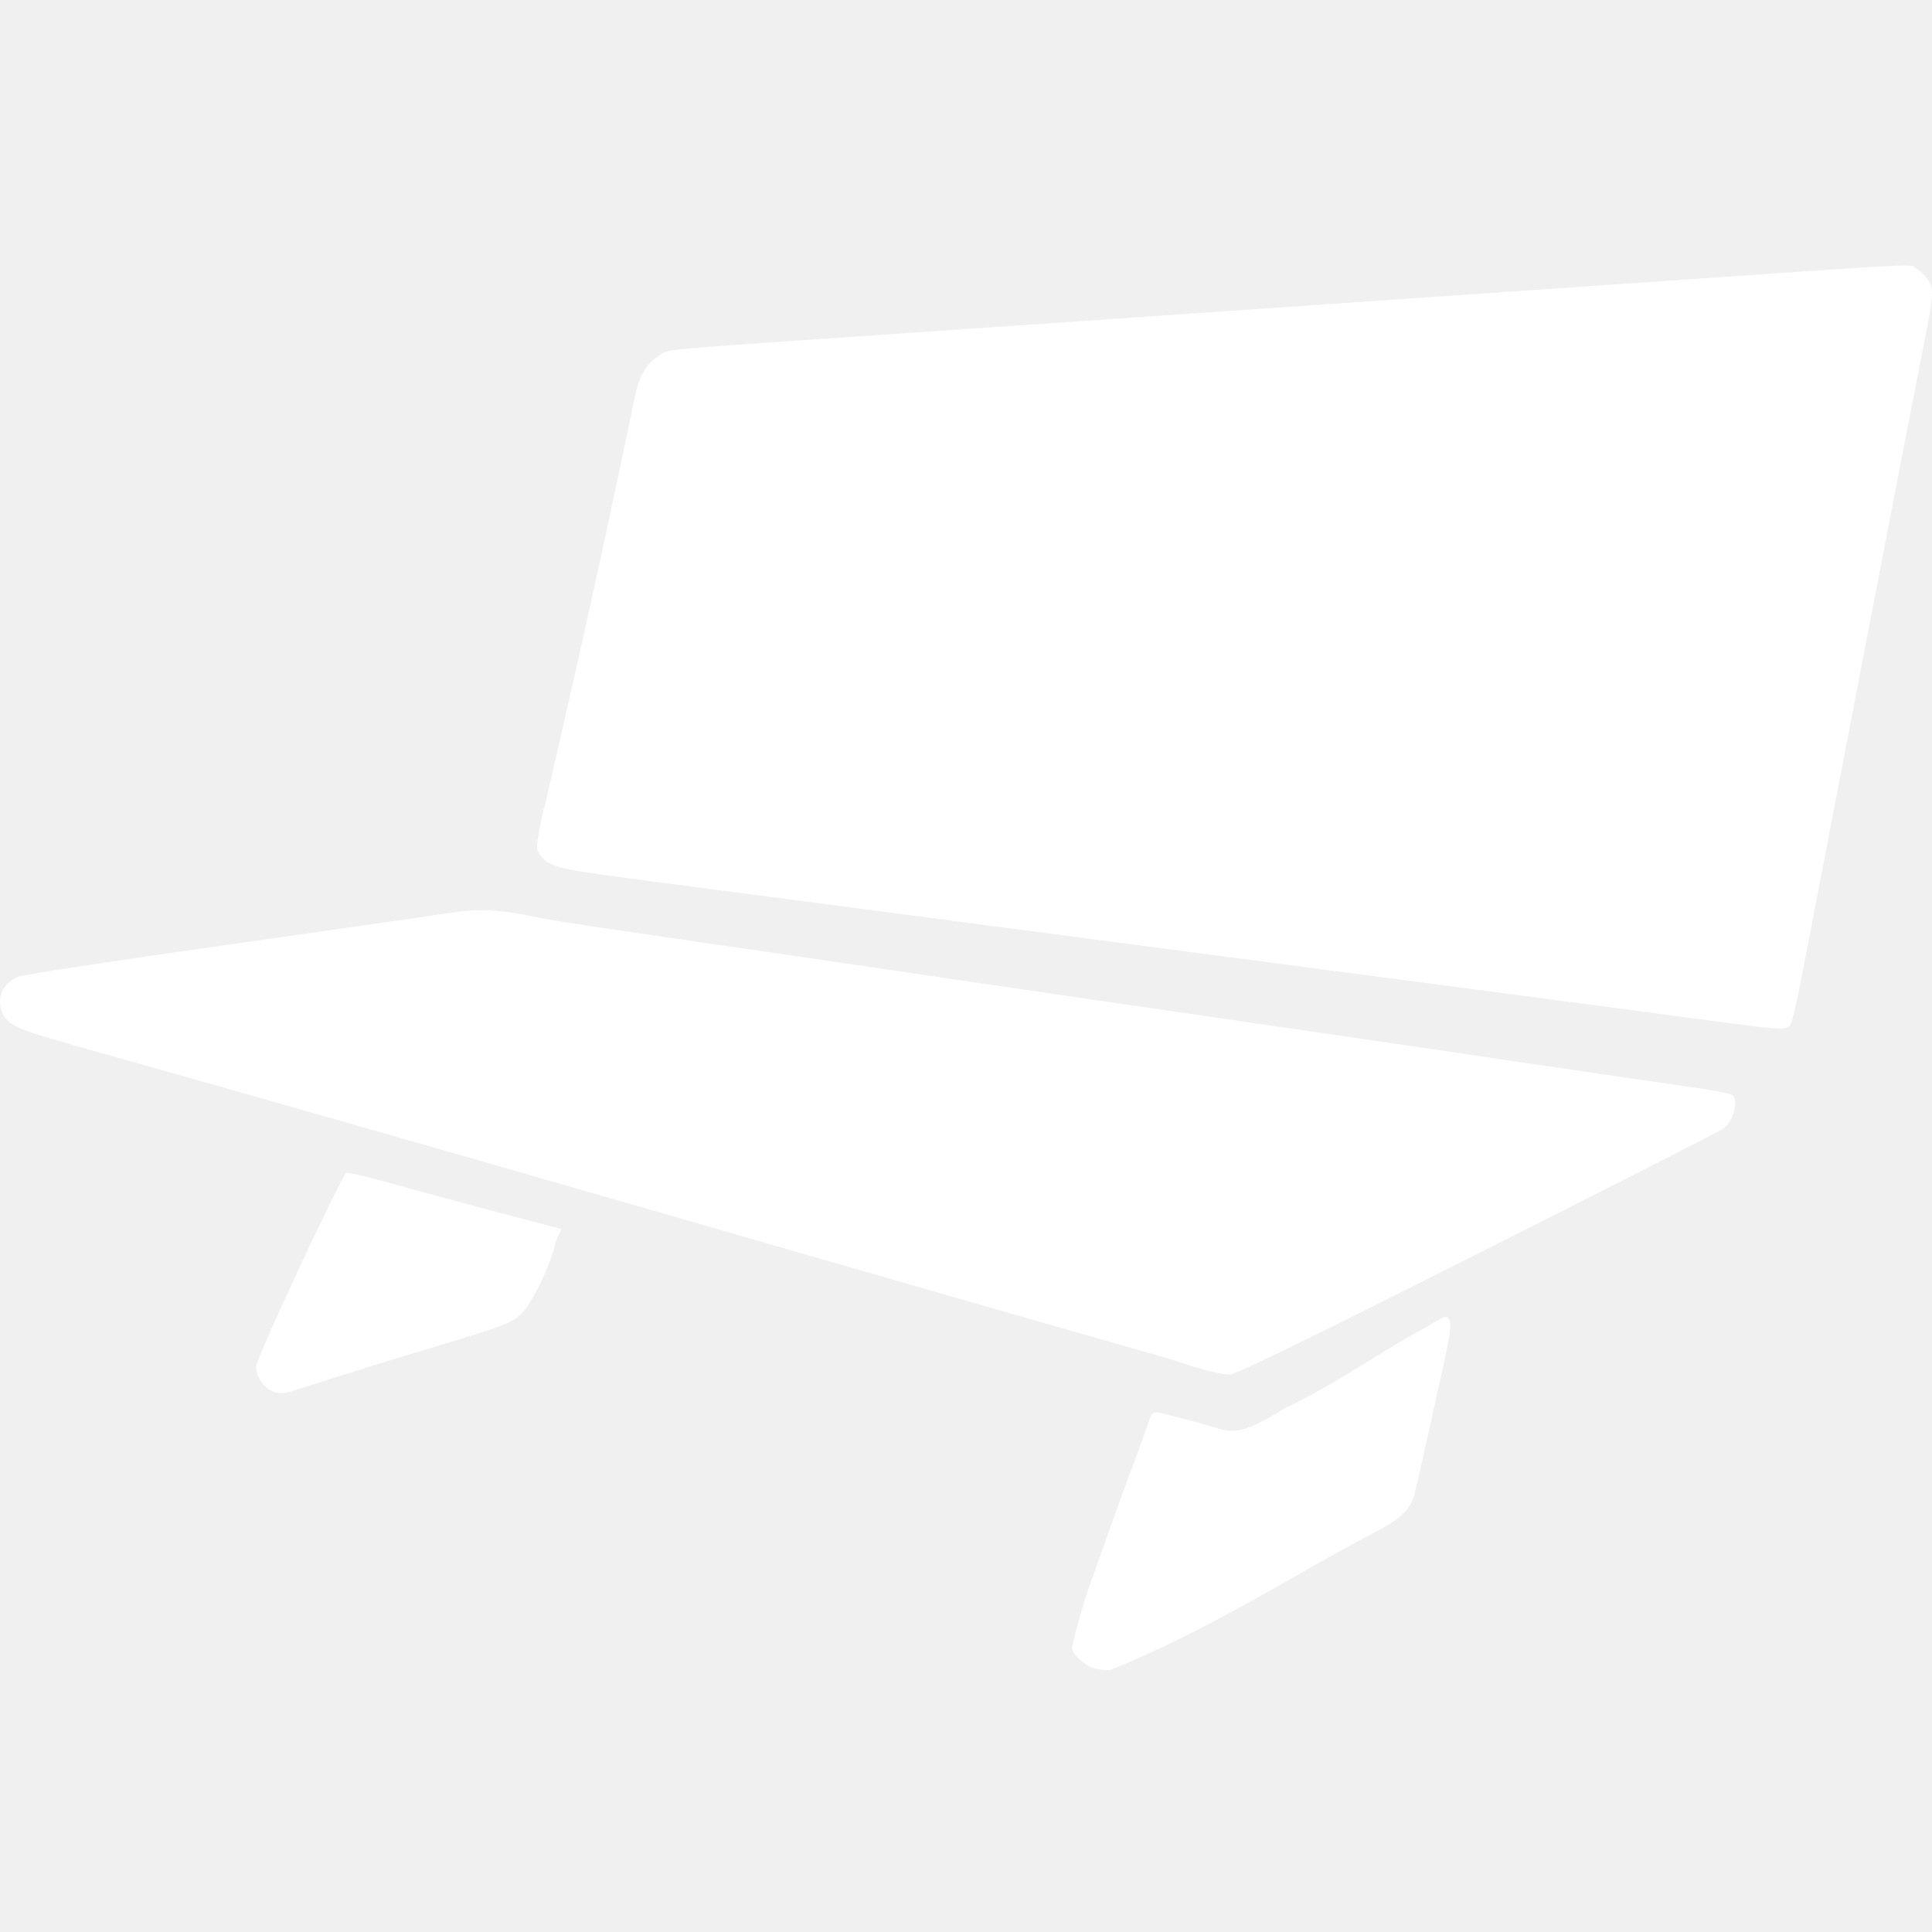
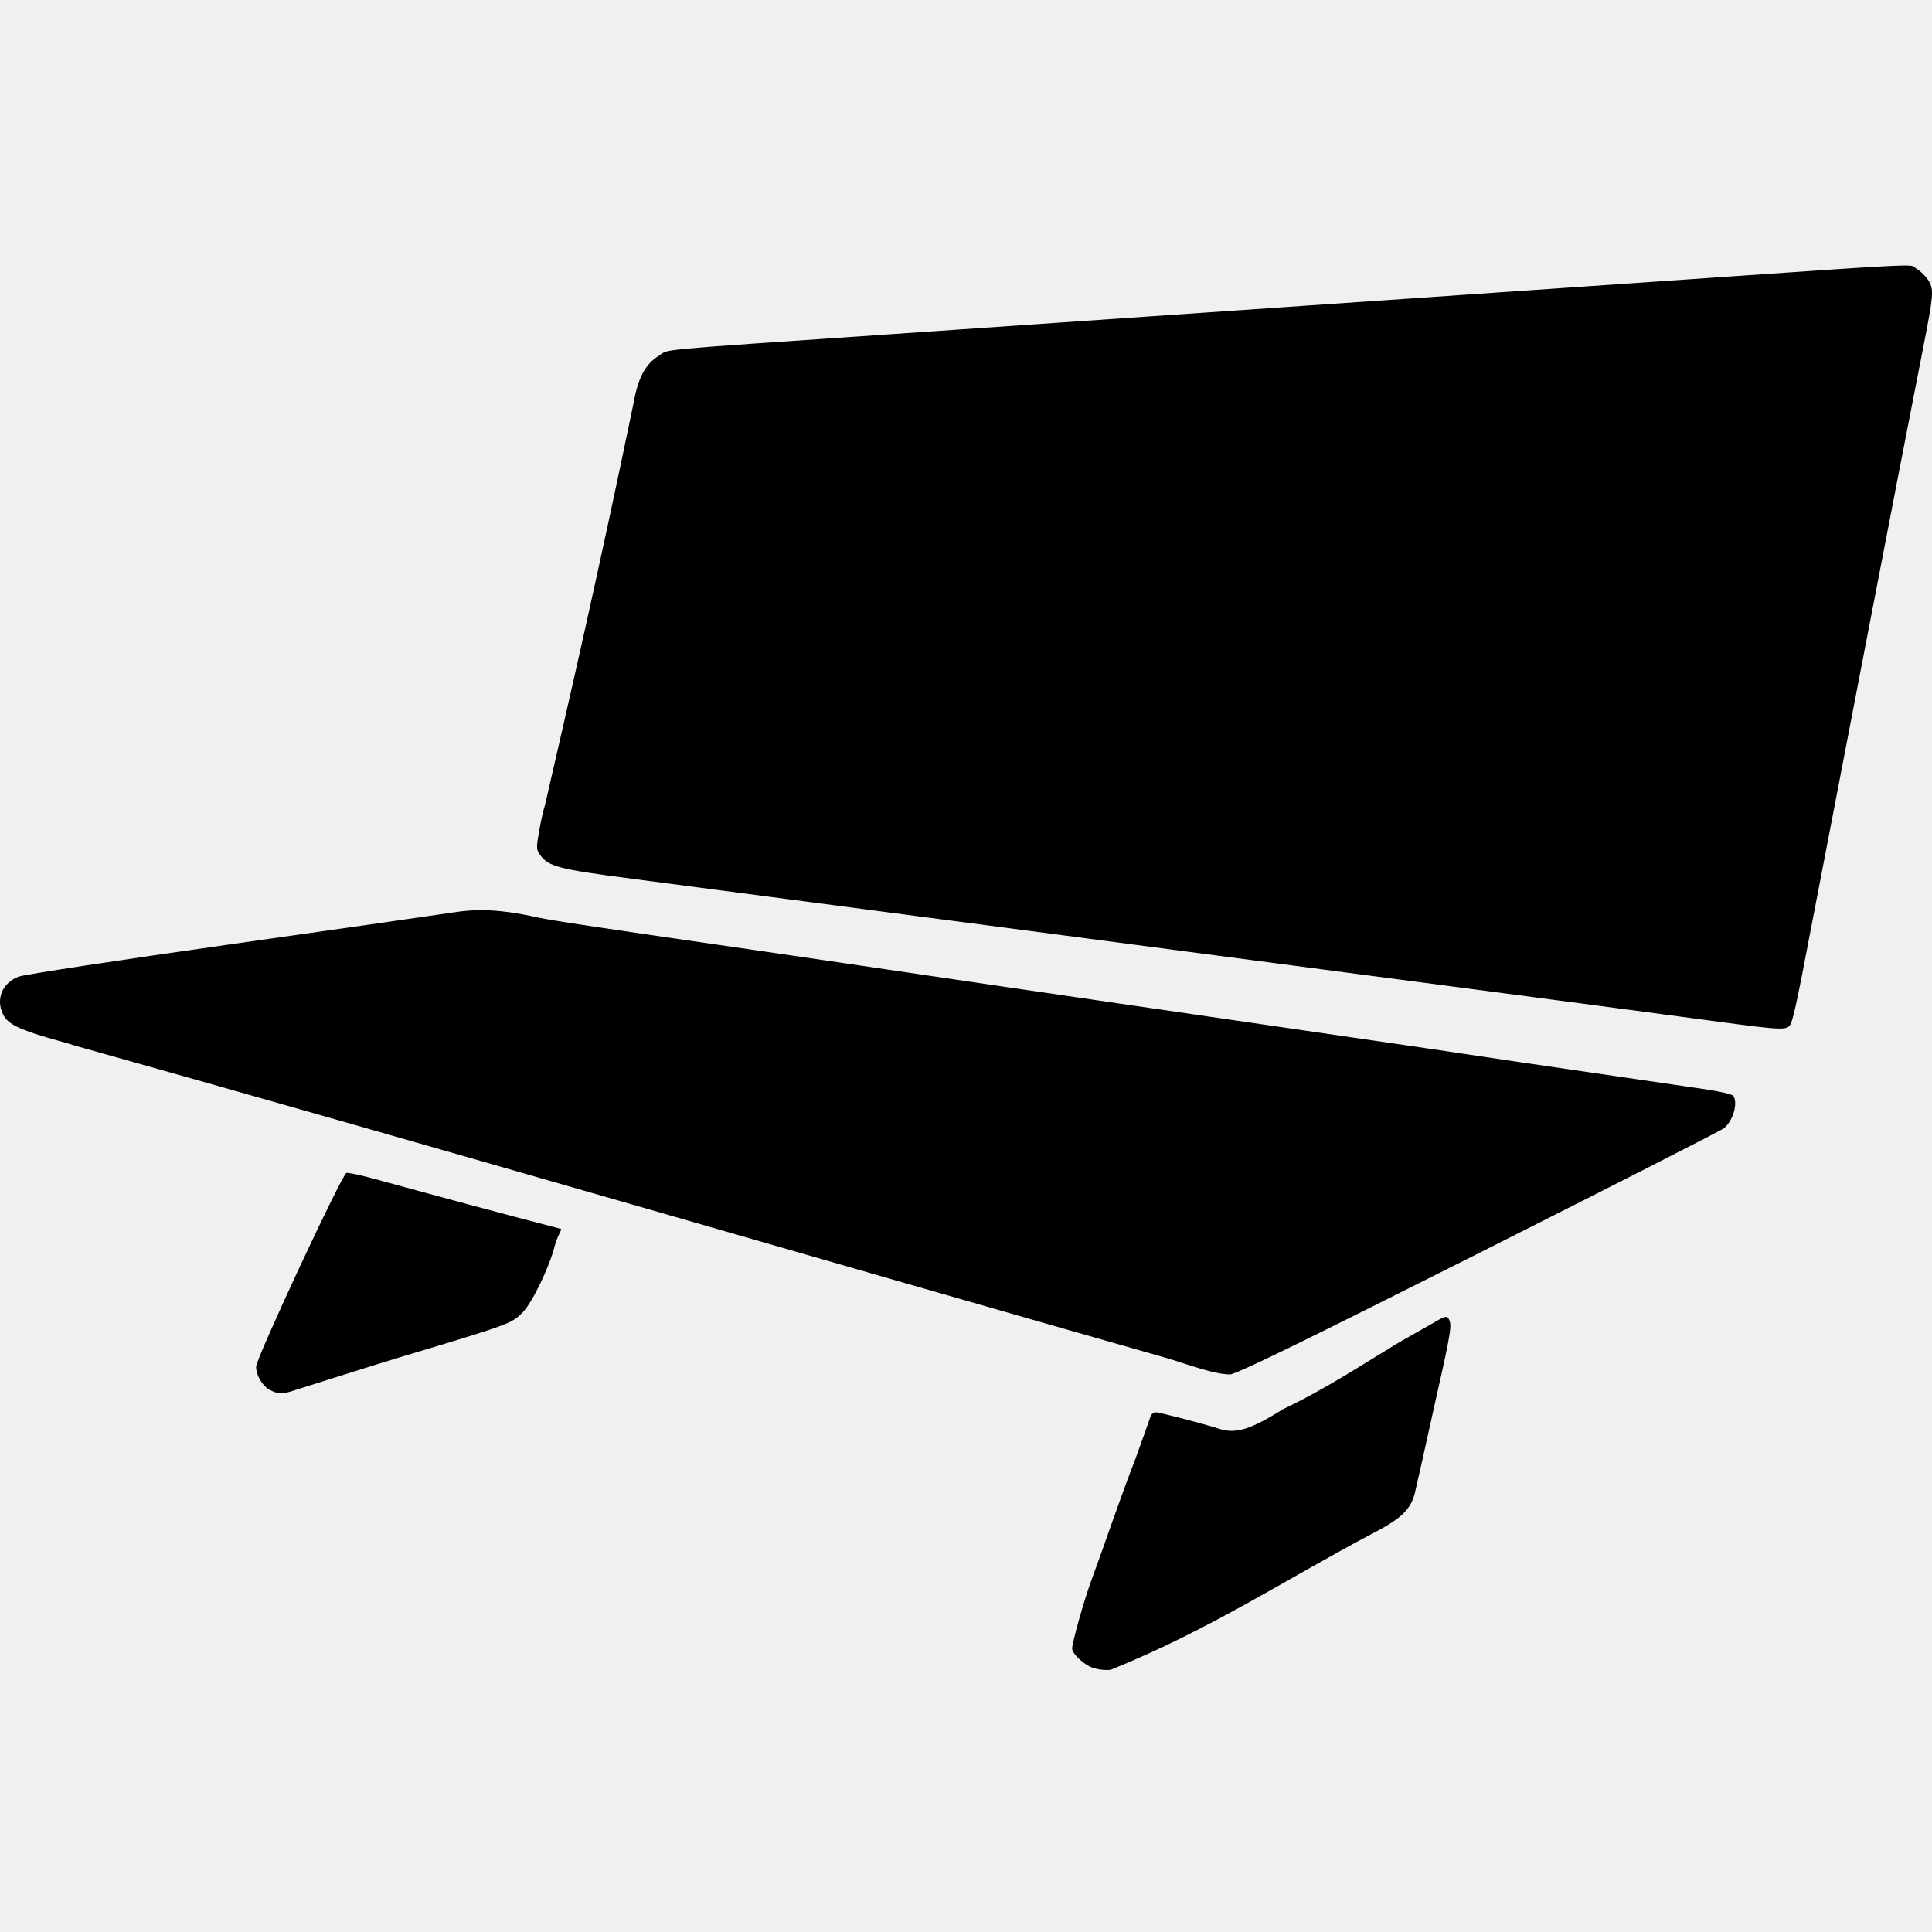
<svg xmlns="http://www.w3.org/2000/svg" width="28.986cm" height="28.986cm" viewBox="0 0 289.858 289.858" version="1.1" id="svg4515">
  <defs id="defs4509" />
  <g id="layer1" transform="translate(140.5784,-0.5940526)">
-     <path style="fill:#ffffff;stroke-width:0.353;stroke:none;fill-opacity:1" d="m 145.068,40.429 c -3.016,0.026 -12.185,0.691 -41.906,2.738 -36.808,2.531 -73.711,5.076 -110.067,7.565 -36.767,2.517 -33.132,2.176 -34.88,3.269 -1.965,1.227 -3.074,3.309 -3.726,6.994 -5.441,26.302 -9.803,45.176 -13.324,60.474 -0.186,0.485 -0.563,2.152 -0.839,3.704 -0.467,2.629 -0.457,2.883 0.14,3.704 1.26,1.734 2.781,2.127 13.754,3.553 41.593,5.435 85.036,11.175 123.367,16.202 15.09,1.978 28.647,3.771 38.629,5.109 11.241,1.506 11.449,1.511 11.943,0.272 0.392,-0.982 1.111,-4.343 2.506,-11.73 5.756,-29.808 12.438,-64.811 17.307,-89.605 1.523,-7.756 1.595,-8.605 0.835,-9.905 -0.38,-0.65 -1.211,-1.486 -1.846,-1.857 -0.489,-0.285 -0.083,-0.501 -1.892,-0.485 z M -68.113,137.147 c -1.447,-0.015 -2.824,0.09 -4.232,0.308 -1.94,0.301 -17.101,2.469 -33.69,4.819 -16.589,2.35 -30.851,4.522 -31.692,4.827 -2.531,0.917 -3.555,3.438 -2.346,5.776 0.746,1.442 2.603,2.302 8.46,3.915 0.776,0.214 1.808,0.519 2.293,0.679 54.829,15.385 112.775,32.352 164.042,46.95 2.878,0.864 6.806,2.377 9.308,2.384 1.892,-0.51 12.706,-5.845 37.218,-18.18 19.91,-10.019 36.494,-18.472 36.854,-18.784 1.365,-1.187 2.088,-3.748 1.369,-4.847 -0.143,-0.218 -2.085,-0.666 -4.316,-0.995 -5.3,-0.782 -21.811,-3.195 -27.87,-4.074 -2.619,-0.38 -6.35,-0.935 -8.29,-1.233 -1.94,-0.298 -7.893,-1.174 -13.229,-1.947 -5.336,-0.772 -14.067,-2.043 -19.402,-2.824 -5.336,-0.781 -12.956,-1.89 -16.933,-2.465 -9.181,-1.327 -28.712,-4.19 -39.688,-5.818 -4.657,-0.691 -11.721,-1.725 -15.699,-2.299 -24.318,-3.506 -31.825,-4.633 -33.867,-5.084 -3.274,-0.723 -5.88,-1.082 -8.291,-1.108 z m -20.295,39.419 c -0.088,-0.007 -0.151,-0.007 -0.188,5.3e-4 -0.651,0.138 -13.559,27.817 -13.559,29.075 0,1.288 0.927,2.869 2.033,3.469 1.225,0.665 2.001,0.676 3.776,0.053 5.366,-1.67 11.086,-3.532 16.416,-5.134 15.894,-4.767 16.157,-4.864 17.841,-6.622 1.395,-1.456 3.959,-6.789 4.712,-9.802 0.147,-0.587 0.456,-1.42 0.687,-1.852 0.231,-0.432 0.361,-0.785 0.288,-0.785 -9.274,-2.4 -18.903,-5.015 -27.685,-7.423 -1.915,-0.525 -3.709,-0.928 -4.322,-0.98 z m 164.781,21.61 c -0.271,-0.011 -0.697,0.19 -1.483,0.649 -0.846,0.494 -3.284,1.878 -5.418,3.075 -5.809,3.513 -11.32,7.165 -17.462,10.063 -4.984,3.119 -7.18,3.799 -9.676,2.996 -2.435,-0.784 -8.919,-2.473 -9.489,-2.473 -0.337,0 -0.701,0.277 -0.811,0.617 -0.191,0.594 -0.797,2.296 -2.292,6.438 -2.407,6.197 -4.48,12.454 -6.651,18.345 -1.036,2.808 -2.846,9.266 -2.818,10.053 0.028,0.776 1.713,2.366 3.016,2.845 0.799,0.294 1.975,0.43 2.792,0.323 15.178,-6.142 26.75,-13.89 39.66,-20.651 3.951,-2.062 5.401,-3.506 5.97,-5.942 0.477,-2.042 1.37,-6.014 1.951,-8.677 0.296,-1.358 0.878,-3.978 1.293,-5.821 2.205,-9.797 2.345,-10.711 1.782,-11.601 -0.095,-0.15 -0.201,-0.233 -0.364,-0.239 z" id="path5085" />
+     <path style="fill:#000000;stroke-width:0.353;stroke:none;fill-opacity:1" d="m 145.068,40.429 c -3.016,0.026 -12.185,0.691 -41.906,2.738 -36.808,2.531 -73.711,5.076 -110.067,7.565 -36.767,2.517 -33.132,2.176 -34.88,3.269 -1.965,1.227 -3.074,3.309 -3.726,6.994 -5.441,26.302 -9.803,45.176 -13.324,60.474 -0.186,0.485 -0.563,2.152 -0.839,3.704 -0.467,2.629 -0.457,2.883 0.14,3.704 1.26,1.734 2.781,2.127 13.754,3.553 41.593,5.435 85.036,11.175 123.367,16.202 15.09,1.978 28.647,3.771 38.629,5.109 11.241,1.506 11.449,1.511 11.943,0.272 0.392,-0.982 1.111,-4.343 2.506,-11.73 5.756,-29.808 12.438,-64.811 17.307,-89.605 1.523,-7.756 1.595,-8.605 0.835,-9.905 -0.38,-0.65 -1.211,-1.486 -1.846,-1.857 -0.489,-0.285 -0.083,-0.501 -1.892,-0.485 z M -68.113,137.147 c -1.447,-0.015 -2.824,0.09 -4.232,0.308 -1.94,0.301 -17.101,2.469 -33.69,4.819 -16.589,2.35 -30.851,4.522 -31.692,4.827 -2.531,0.917 -3.555,3.438 -2.346,5.776 0.746,1.442 2.603,2.302 8.46,3.915 0.776,0.214 1.808,0.519 2.293,0.679 54.829,15.385 112.775,32.352 164.042,46.95 2.878,0.864 6.806,2.377 9.308,2.384 1.892,-0.51 12.706,-5.845 37.218,-18.18 19.91,-10.019 36.494,-18.472 36.854,-18.784 1.365,-1.187 2.088,-3.748 1.369,-4.847 -0.143,-0.218 -2.085,-0.666 -4.316,-0.995 -5.3,-0.782 -21.811,-3.195 -27.87,-4.074 -2.619,-0.38 -6.35,-0.935 -8.29,-1.233 -1.94,-0.298 -7.893,-1.174 -13.229,-1.947 -5.336,-0.772 -14.067,-2.043 -19.402,-2.824 -5.336,-0.781 -12.956,-1.89 -16.933,-2.465 -9.181,-1.327 -28.712,-4.19 -39.688,-5.818 -4.657,-0.691 -11.721,-1.725 -15.699,-2.299 -24.318,-3.506 -31.825,-4.633 -33.867,-5.084 -3.274,-0.723 -5.88,-1.082 -8.291,-1.108 z m -20.295,39.419 c -0.088,-0.007 -0.151,-0.007 -0.188,5.3e-4 -0.651,0.138 -13.559,27.817 -13.559,29.075 0,1.288 0.927,2.869 2.033,3.469 1.225,0.665 2.001,0.676 3.776,0.053 5.366,-1.67 11.086,-3.532 16.416,-5.134 15.894,-4.767 16.157,-4.864 17.841,-6.622 1.395,-1.456 3.959,-6.789 4.712,-9.802 0.147,-0.587 0.456,-1.42 0.687,-1.852 0.231,-0.432 0.361,-0.785 0.288,-0.785 -9.274,-2.4 -18.903,-5.015 -27.685,-7.423 -1.915,-0.525 -3.709,-0.928 -4.322,-0.98 z m 164.781,21.61 c -0.271,-0.011 -0.697,0.19 -1.483,0.649 -0.846,0.494 -3.284,1.878 -5.418,3.075 -5.809,3.513 -11.32,7.165 -17.462,10.063 -4.984,3.119 -7.18,3.799 -9.676,2.996 -2.435,-0.784 -8.919,-2.473 -9.489,-2.473 -0.337,0 -0.701,0.277 -0.811,0.617 -0.191,0.594 -0.797,2.296 -2.292,6.438 -2.407,6.197 -4.48,12.454 -6.651,18.345 -1.036,2.808 -2.846,9.266 -2.818,10.053 0.028,0.776 1.713,2.366 3.016,2.845 0.799,0.294 1.975,0.43 2.792,0.323 15.178,-6.142 26.75,-13.89 39.66,-20.651 3.951,-2.062 5.401,-3.506 5.97,-5.942 0.477,-2.042 1.37,-6.014 1.951,-8.677 0.296,-1.358 0.878,-3.978 1.293,-5.821 2.205,-9.797 2.345,-10.711 1.782,-11.601 -0.095,-0.15 -0.201,-0.233 -0.364,-0.239 z" id="path5085" />
  </g>
</svg>
